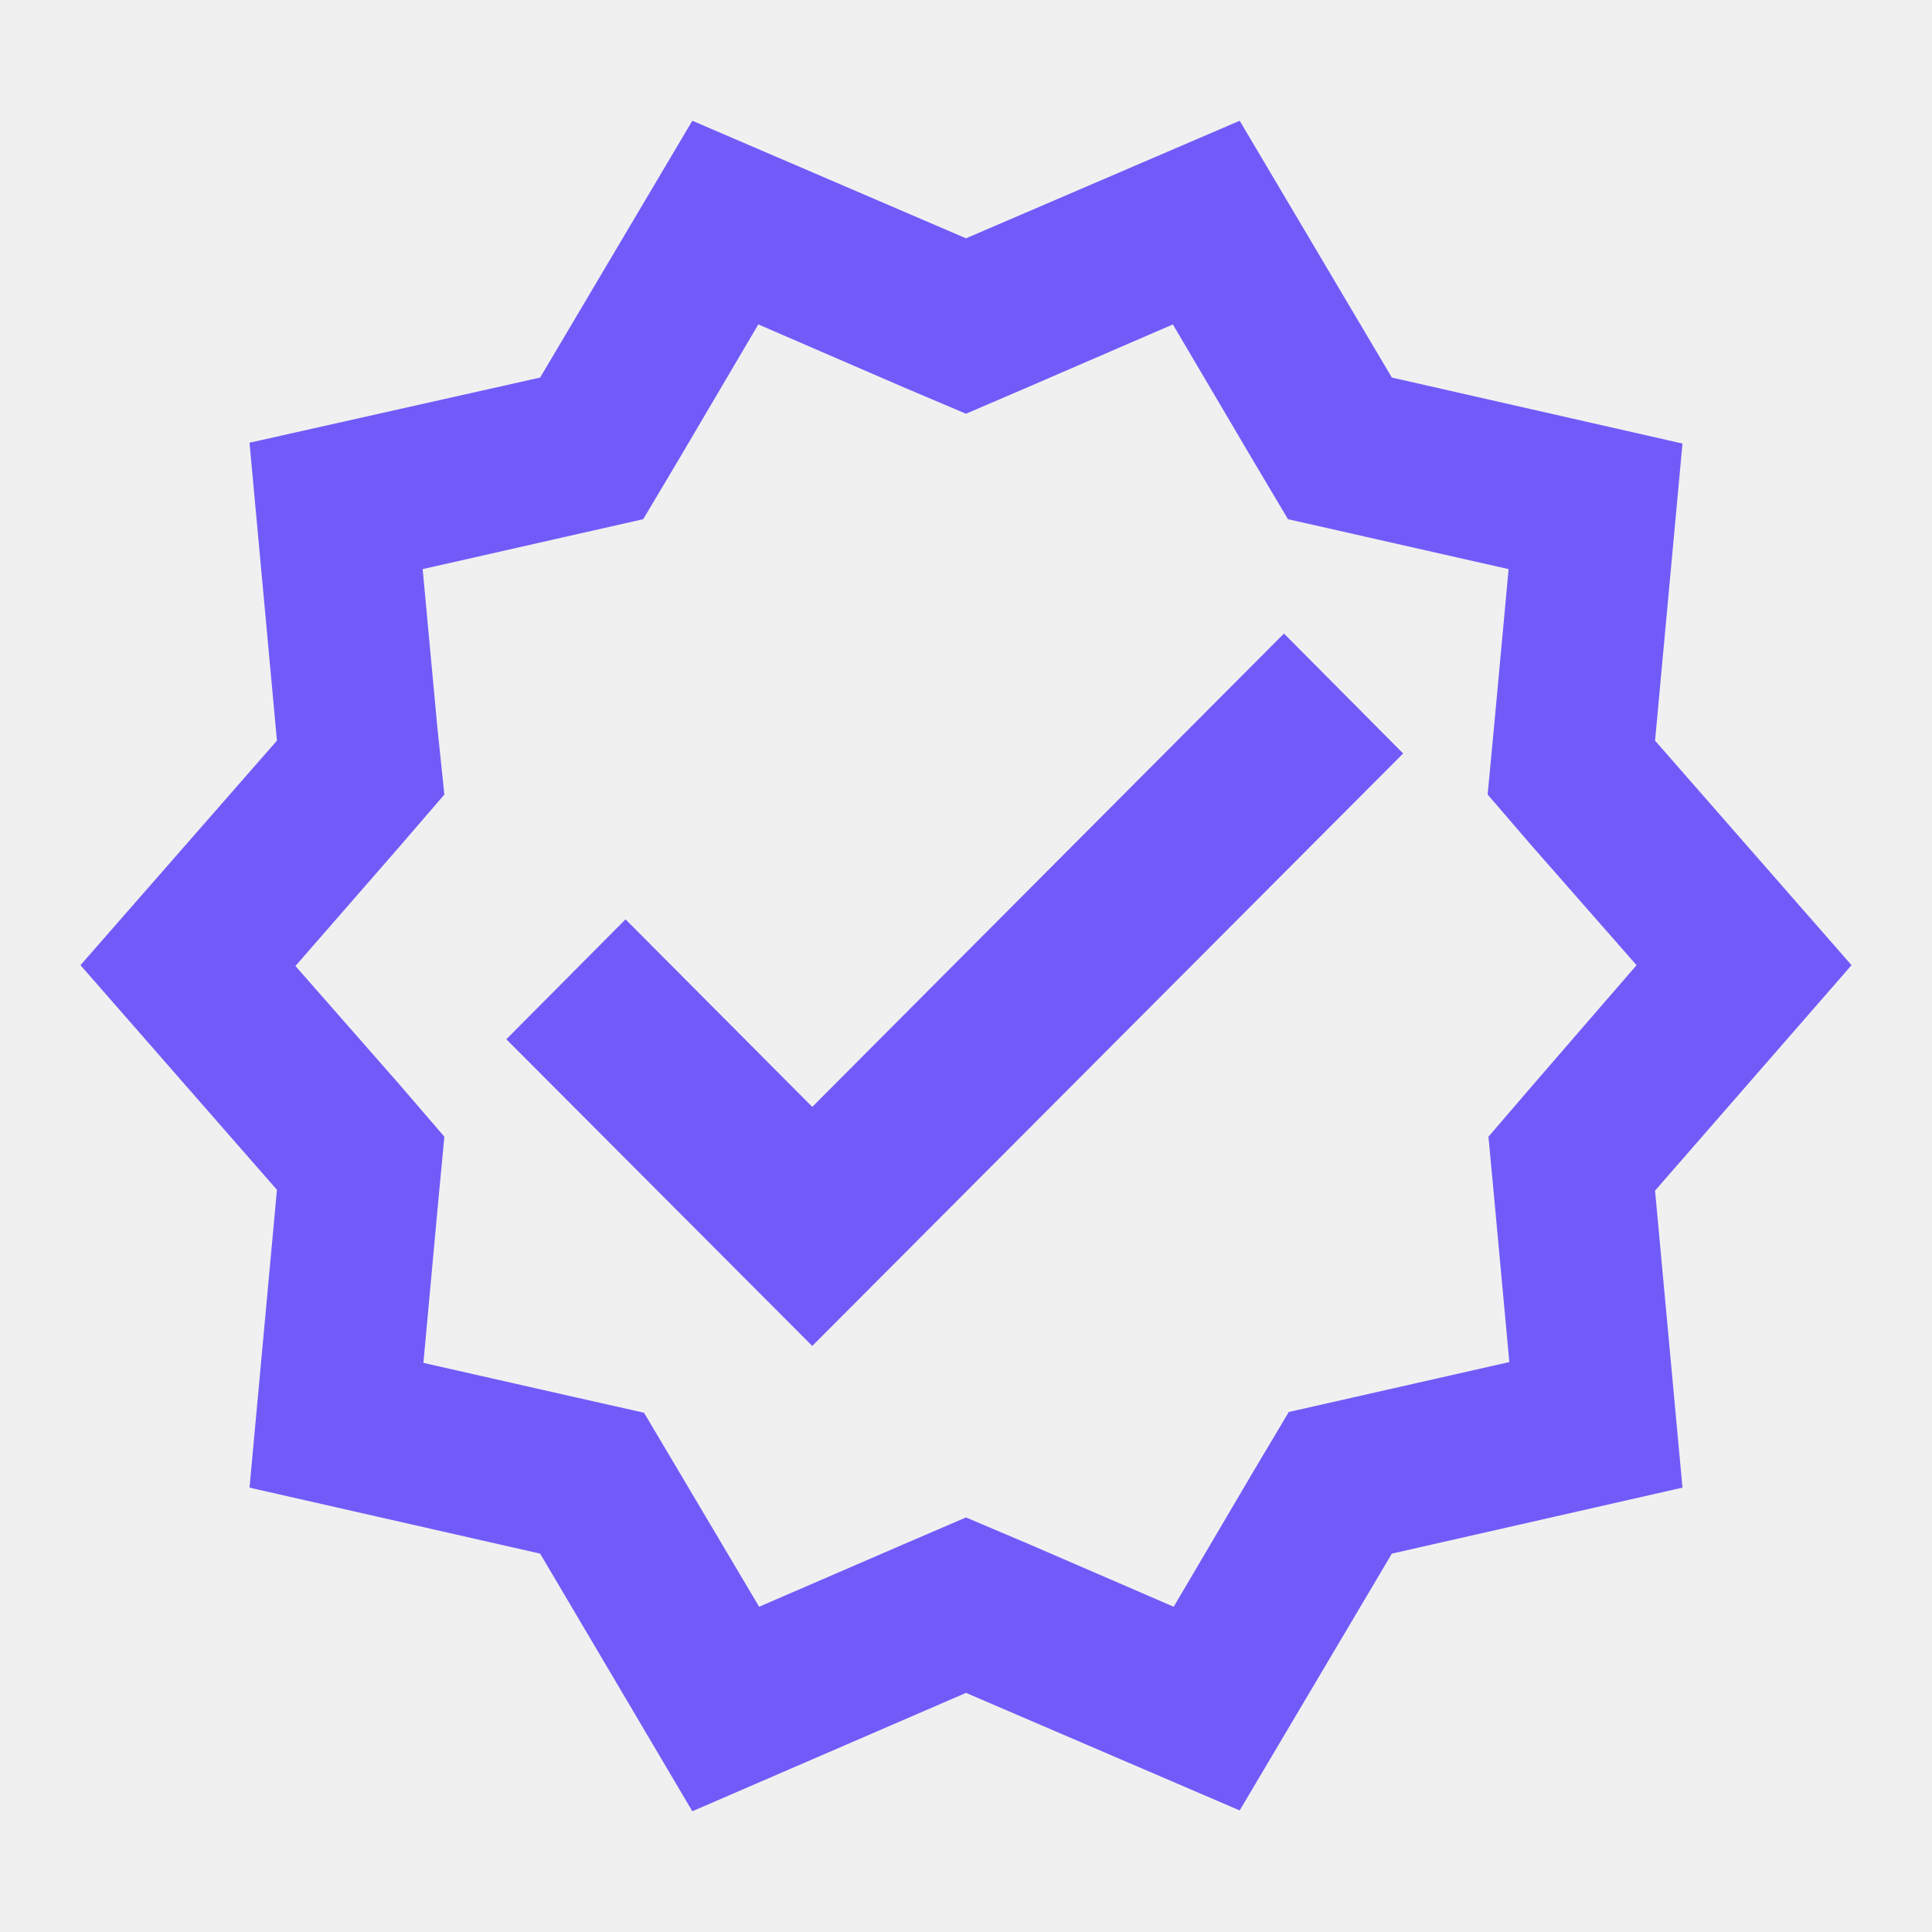
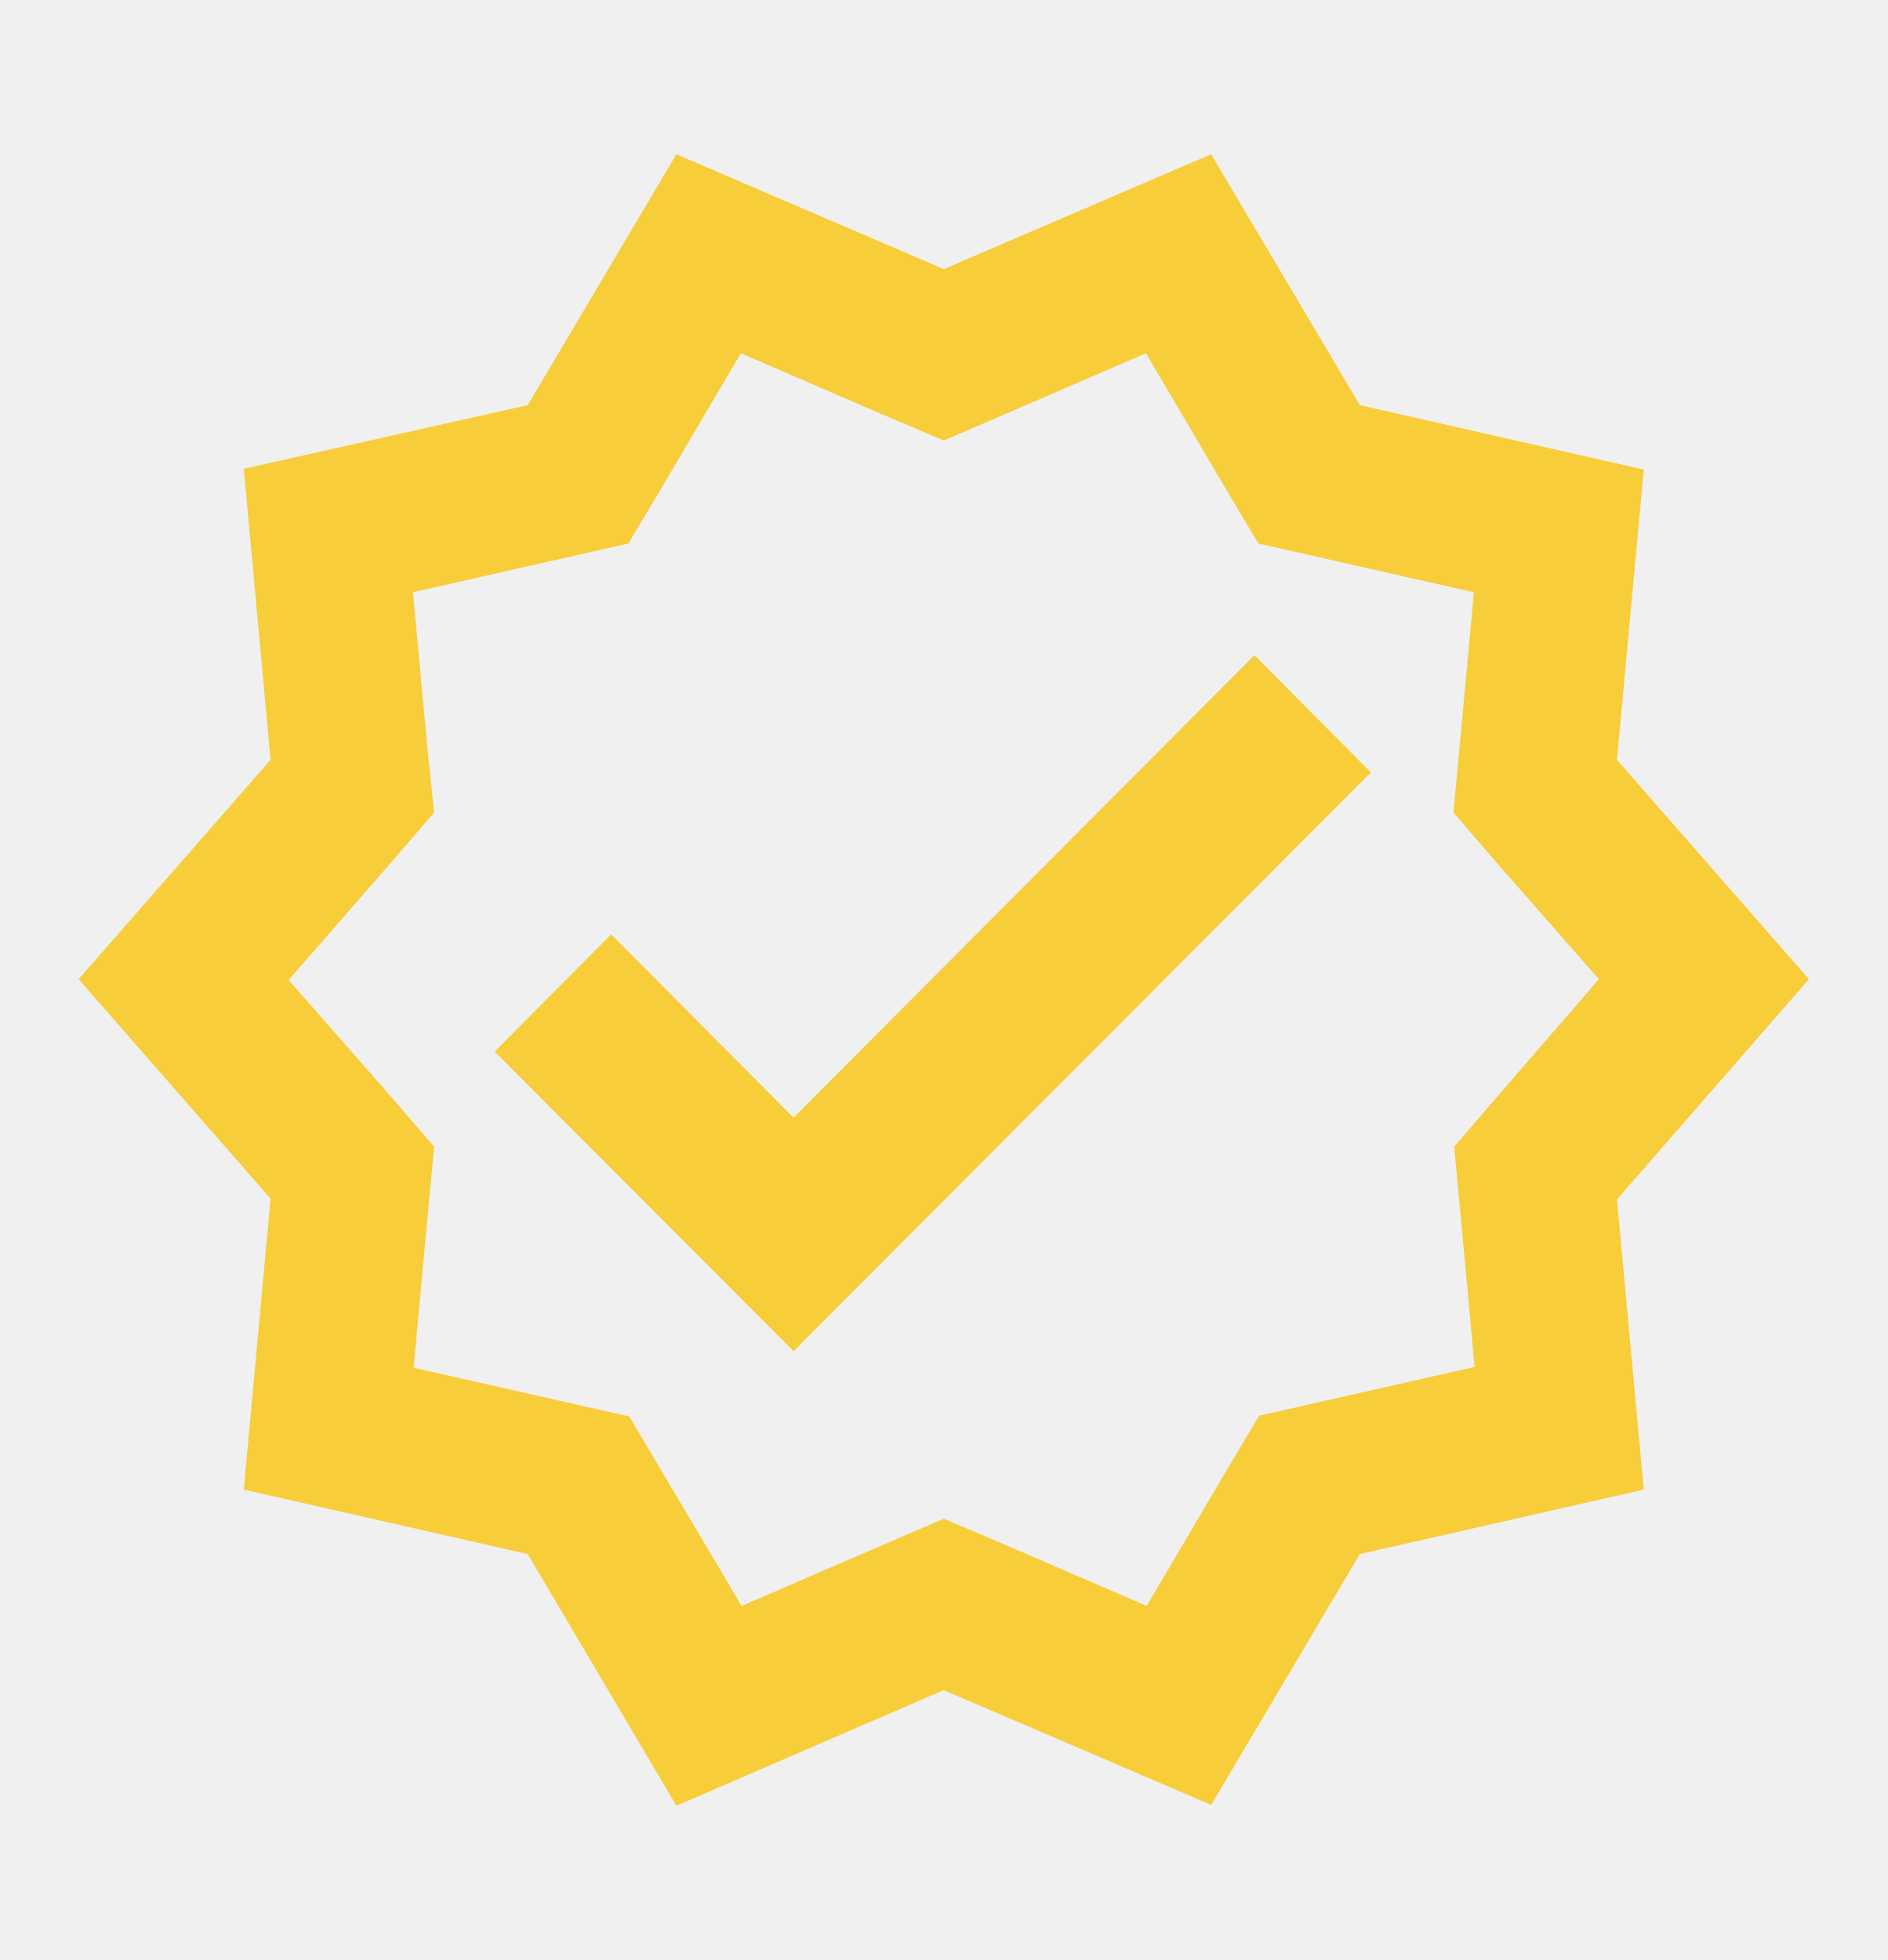
- <svg xmlns="http://www.w3.org/2000/svg" width="26" height="26" viewBox="0 0 26 26" fill="none">
-   <g clip-path="url(#clip0_9_241)">
-     <path d="M24.917 12.989L22.273 9.967L22.642 5.969L18.731 5.081L16.683 1.625L13 3.207L9.317 1.625L7.269 5.081L3.358 5.958L3.727 9.967L1.083 12.989L3.727 16.012L3.358 20.02L7.269 20.908L9.317 24.375L13 22.782L16.683 24.364L18.731 20.908L22.642 20.02L22.273 16.023L24.917 12.989ZM20.637 14.592L20.031 15.297L20.117 16.218L20.312 18.33L18.254 18.796L17.344 19.002L16.867 19.803L15.795 21.623L13.867 20.789L13 20.421L12.144 20.789L10.216 21.623L9.143 19.814L8.667 19.012L7.757 18.807L5.698 18.341L5.893 16.218L5.98 15.297L5.373 14.592L3.976 13L5.373 11.397L5.98 10.693L5.883 9.761L5.688 7.659L7.746 7.193L8.656 6.987L9.133 6.186L10.205 4.366L12.133 5.2L13 5.568L13.856 5.2L15.784 4.366L16.857 6.186L17.333 6.987L18.243 7.193L20.302 7.659L20.107 9.772L20.02 10.693L20.627 11.397L22.024 12.989L20.637 14.592Z" fill="#715BF8" />
-     <path d="M10.931 14.896L8.418 12.372L6.814 13.986L10.931 18.113L18.883 10.14L17.279 8.526L10.931 14.896Z" fill="#715BF8" />
+ <svg xmlns="http://www.w3.org/2000/svg" width="26" height="27" viewBox="0 0 26 27" fill="none">
+   <g clip-path="url(#clip0_21_141)">
+     <mask id="mask0_21_141" style="mask-type:luminance" maskUnits="userSpaceOnUse" x="0" y="0" width="26" height="27">
+       <path d="M26 0.5H0V26.5H26V0.5Z" fill="white" />
+     </mask>
+     <g mask="url(#mask0_21_141)">
+       <path d="M24.917 13.489L22.273 10.467L22.642 6.469L18.731 5.581L16.683 2.125L13 3.707L9.317 2.125L7.269 5.581L3.358 6.458L3.727 10.467L1.083 13.489L3.727 16.512L3.358 20.52L7.269 21.408L9.317 24.875L13 23.282L16.683 24.864L18.731 21.408L22.642 20.52L22.273 16.523L24.917 13.489ZM20.637 15.092L20.031 15.797L20.117 16.718L20.312 18.83L18.254 19.296L17.344 19.502L16.867 20.303L15.795 22.123L13.867 21.289L13 20.921L12.144 21.289L10.216 22.123L9.143 20.314L8.667 19.512L7.757 19.307L5.698 18.841L5.893 16.718L5.98 15.797L5.373 15.092L3.976 13.5L5.373 11.897L5.98 11.193L5.883 10.261L5.688 8.159L7.746 7.693L8.656 7.487L9.133 6.686L10.205 4.866L12.133 5.7L13 6.068L13.856 5.7L15.784 4.866L16.857 6.686L17.333 7.487L18.243 7.693L20.302 8.159L20.107 10.272L20.02 11.193L20.627 11.897L22.024 13.489L20.637 15.092Z" fill="#F7CD3A" />
+       <path d="M10.931 15.396L8.418 12.872L6.814 14.486L10.931 18.613L18.883 10.64L17.279 9.026L10.931 15.396Z" fill="#F7CD3A" />
+     </g>
  </g>
  <defs>
-     <clipPath id="clip0_9_241">
-       <rect width="26" height="26" fill="white" />
+     <clipPath id="clip0_21_141">
+       <rect width="26" height="26" fill="white" transform="translate(0 0.5)" />
    </clipPath>
  </defs>
</svg>
